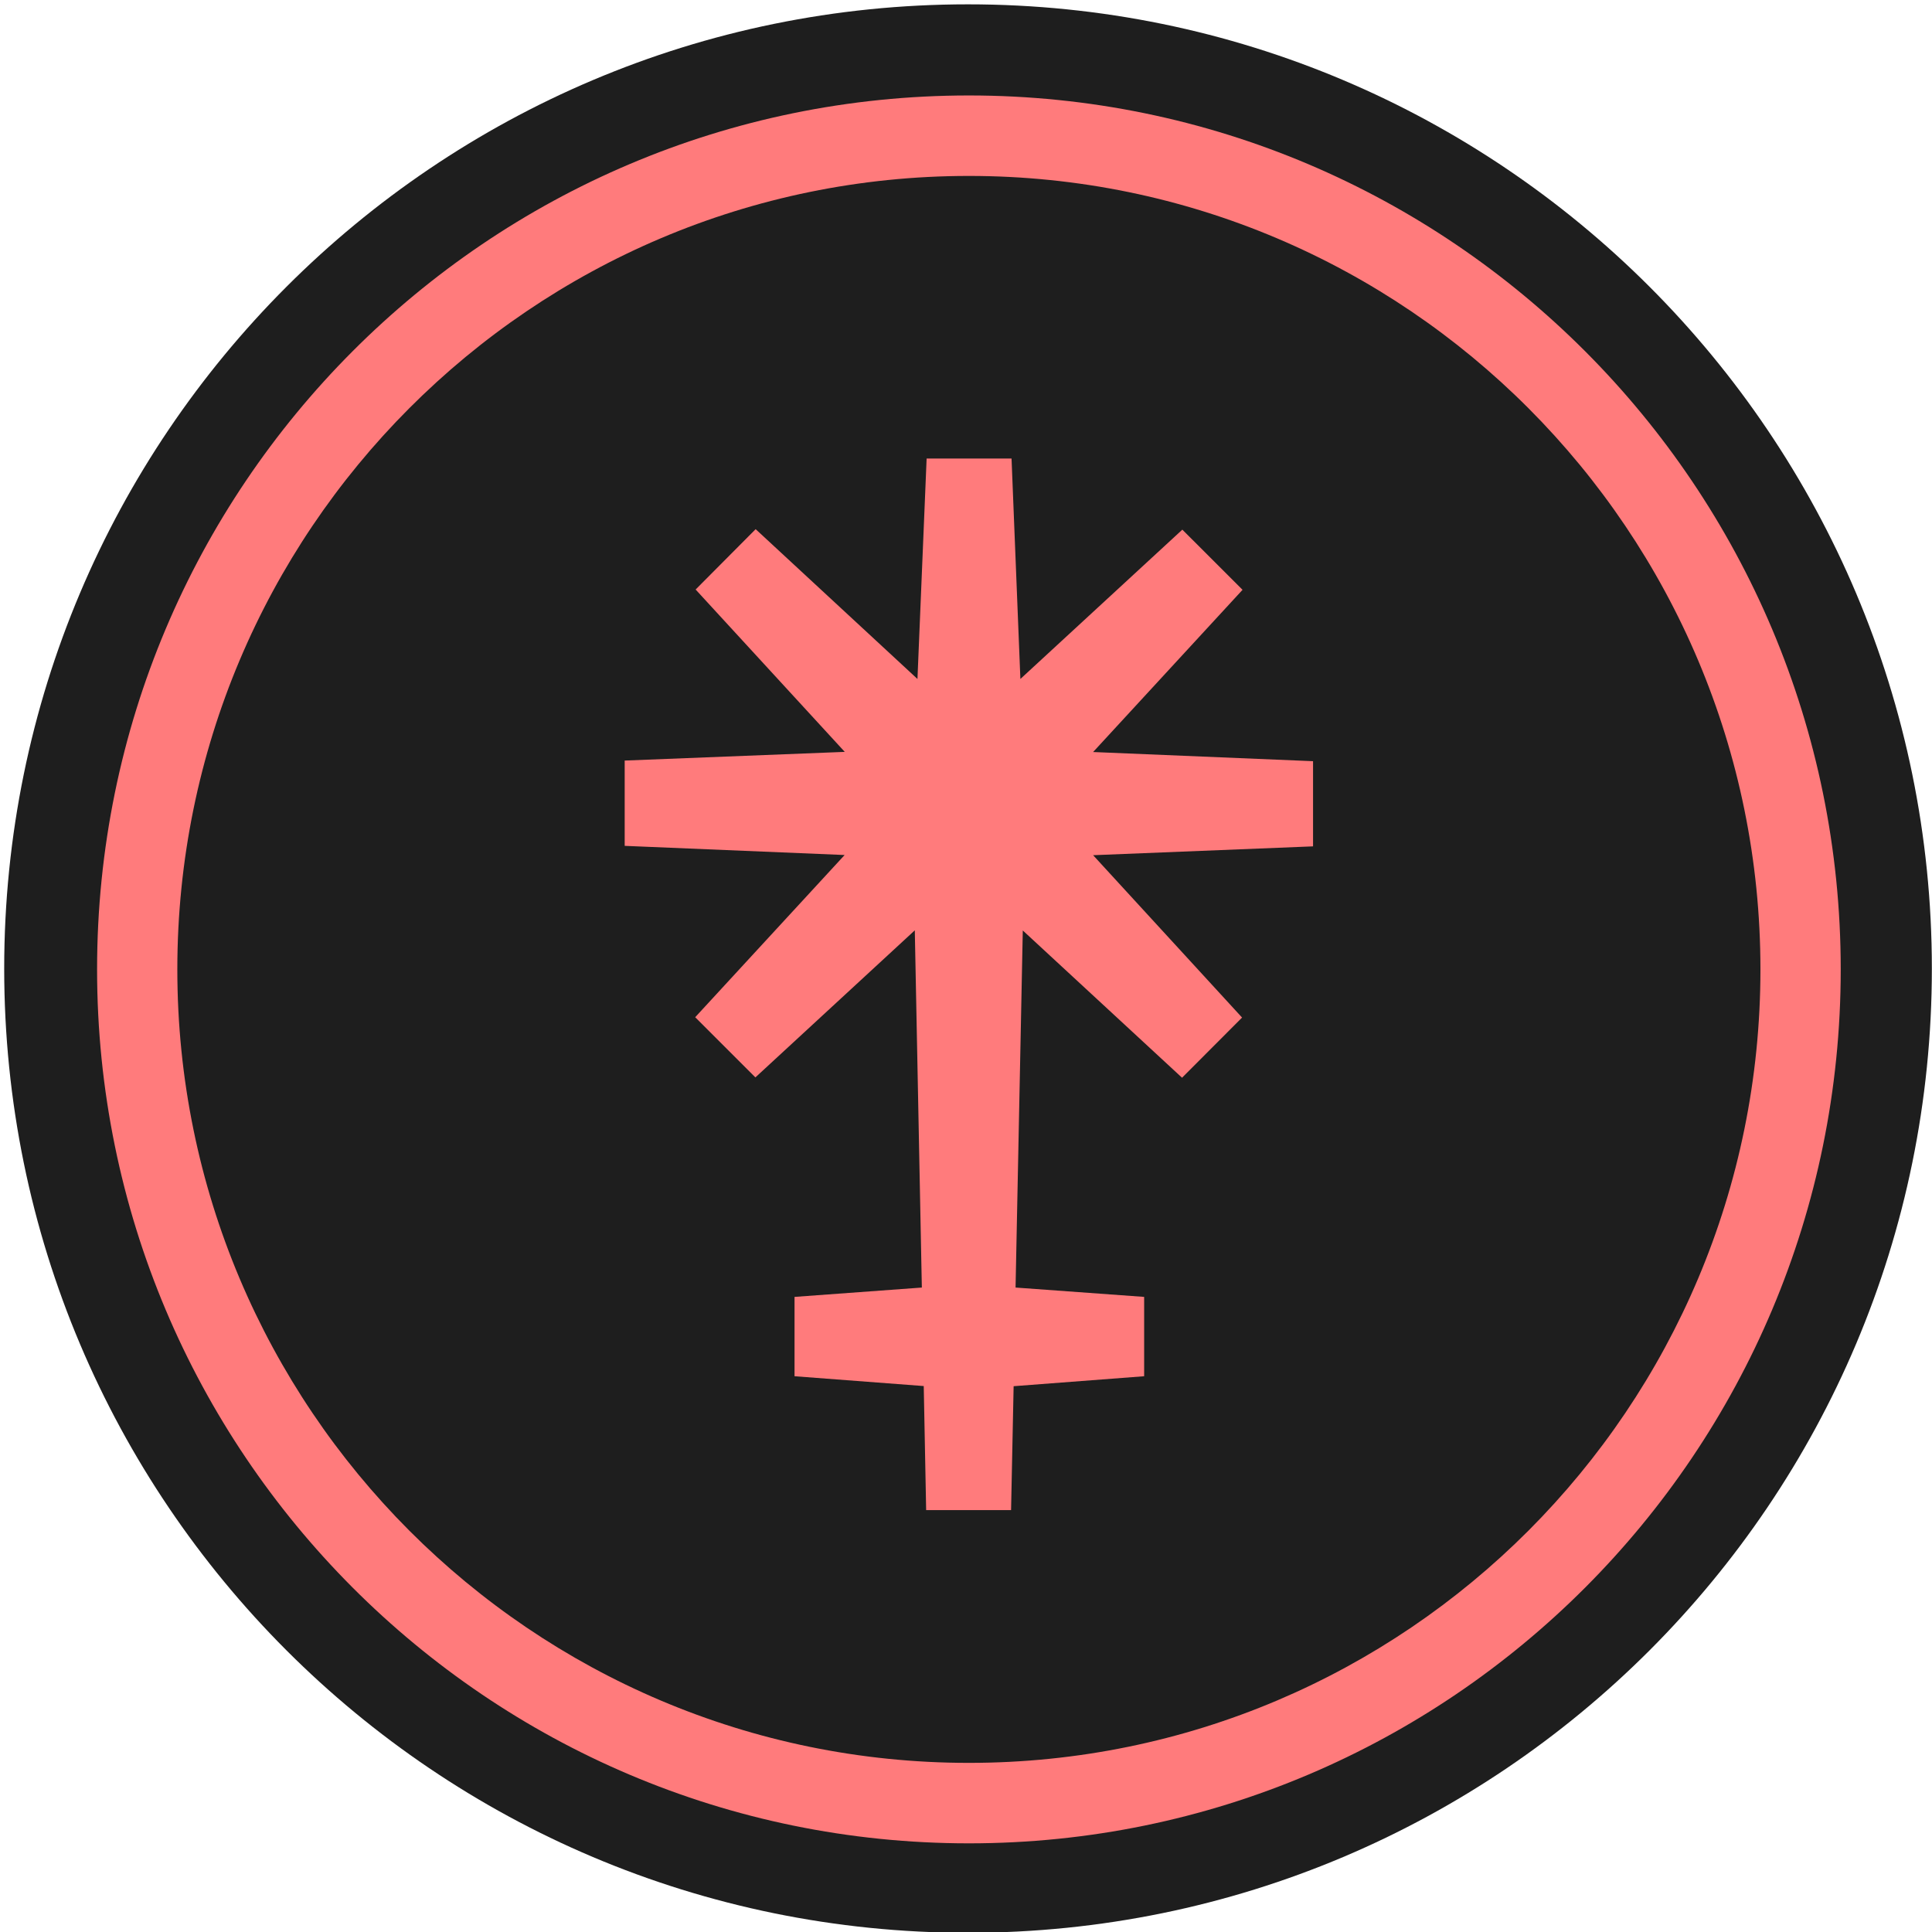
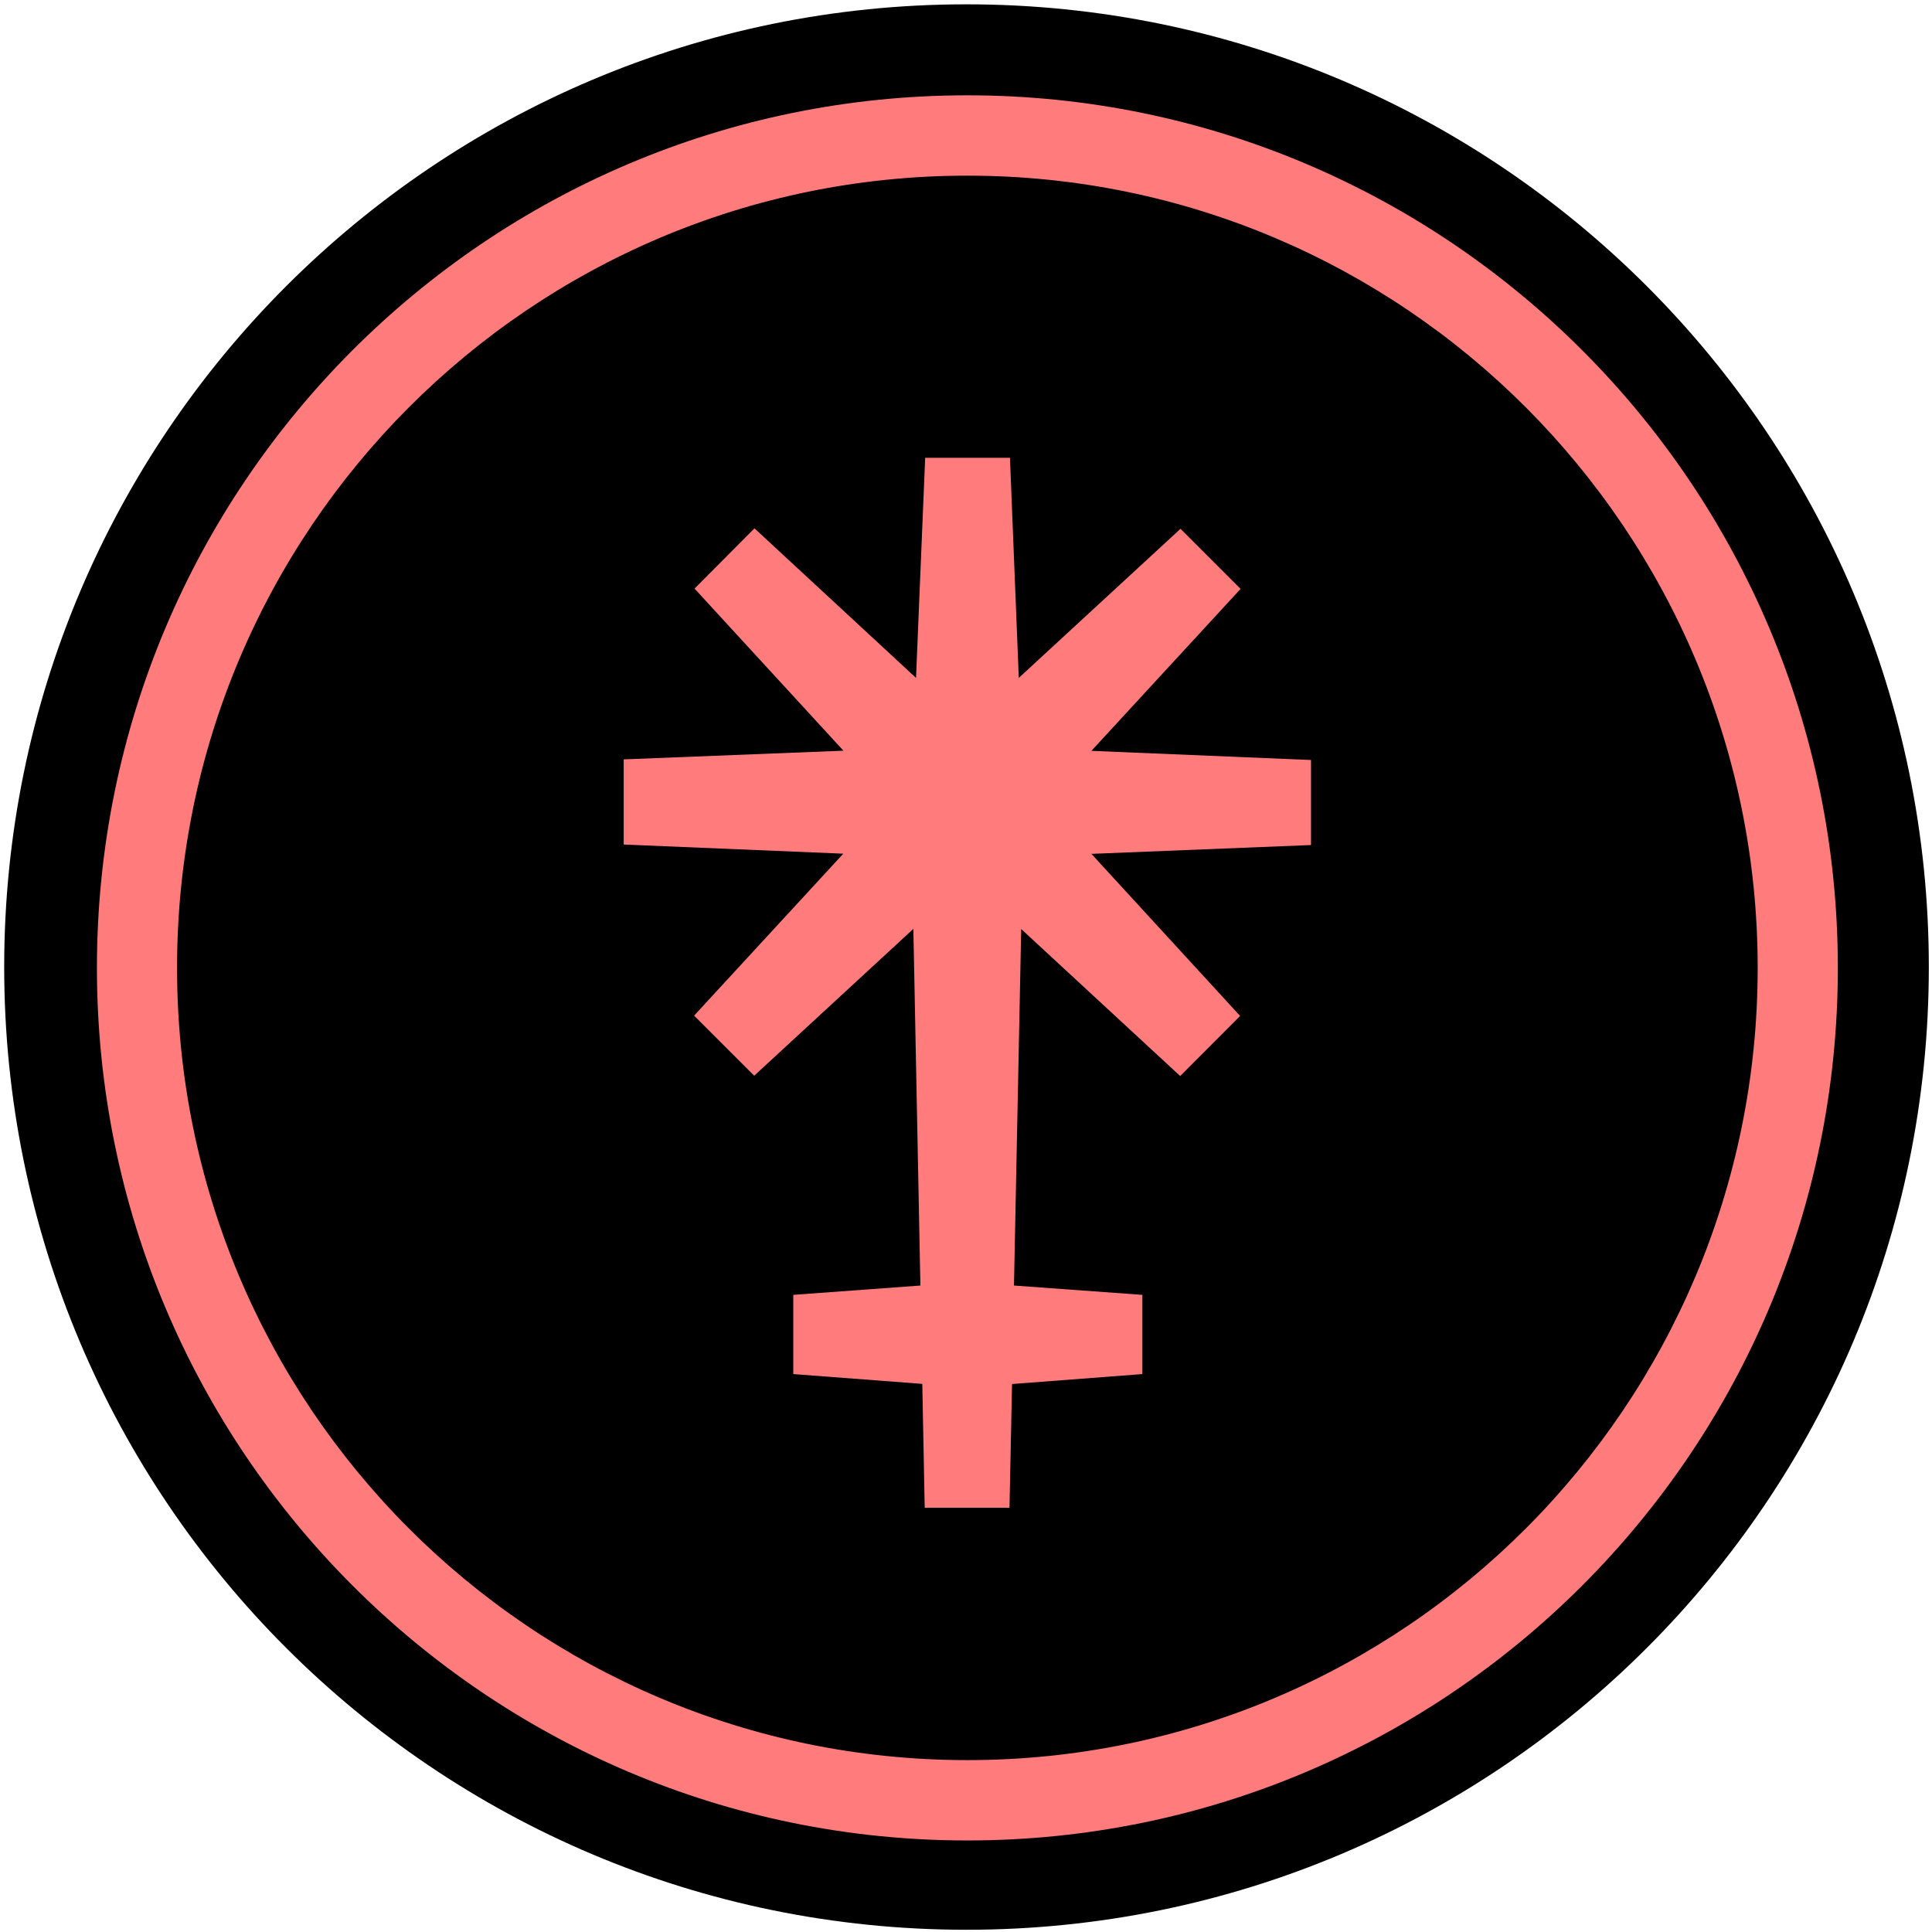
- <svg xmlns="http://www.w3.org/2000/svg" id="svg1281" version="1.1" viewBox="0 0 52.917 52.917" height="200" width="200">
-   <defs id="defs1275" />
-   <g transform="translate(0,-244.0833)" id="layer1">
-     <path style="opacity:1;fill:#1e1e1e;fill-opacity:1;fill-rule:nonzero;stroke:none;stroke-width:8.215;stroke-linecap:round;stroke-linejoin:miter;stroke-miterlimit:4;stroke-dasharray:none;stroke-dashoffset:0;stroke-opacity:1;paint-order:stroke fill markers" d="M 52.913,270.612 A 26.399,26.41 0 0 1 26.514,297.022 26.399,26.41 0 0 1 0.115,270.612 26.399,26.41 0 0 1 26.514,244.202 26.399,26.41 0 0 1 52.913,270.612 Z" id="path1845" />
-     <path style="clip-rule:evenodd;fill:#ff7b7c;fill-rule:evenodd;stroke-width:0.543" d="m 26.538,248.902 c -11.972,0 -21.681,9.728 -21.681,21.733 0,12.005 9.708,21.733 21.681,21.733 11.972,0 21.68,-9.727 21.68,-21.733 0,-12.001 -9.708,-21.733 -21.68,-21.733 z M 2.659,270.635 c 0,-13.223 10.693,-23.937 23.879,-23.937 13.186,0 23.879,10.719 23.879,23.937 0,13.223 -10.693,23.937 -23.879,23.937 -13.186,0 -23.879,-10.714 -23.879,-23.937 z" id="path1828" />
-     <path style="clip-rule:evenodd;fill:#ff7b7c;fill-rule:evenodd;stroke-width:0.543" d="m 35.964,264.932 -6.024,-0.251 4.093,-4.443 -1.649,-1.648 -4.436,4.09 -0.242,-6.038 h -2.326 l -0.251,6.038 -4.432,-4.103 -1.644,1.653 4.085,4.447 -6.028,0.238 v 2.336 l 6.024,0.251 -4.093,4.443 1.649,1.648 4.366,-4.028 0.193,9.784 -3.487,0.256 v 2.173 l 3.539,0.269 0.066,3.398 h 2.326 l 0.07,-3.394 3.575,-0.273 v -2.173 l -3.522,-0.256 0.198,-9.78 4.362,4.033 1.644,-1.648 -4.08,-4.447 6.024,-0.242 z" id="path1830" />
+ <svg xmlns="http://www.w3.org/2000/svg" viewBox="0 0 53 53" height="200" width="200">
+   <g transform="translate(0,-244.0833)">
+     <path fill="#000" d="M 52.913,270.612 A 26.399,26.41 0 0 1 26.514,297.022 26.399,26.41 0 0 1 0.115,270.612 26.399,26.41 0 0 1 26.514,244.202 26.399,26.41 0 0 1 52.913,270.612 Z" />
+     <path fill="#ff7b7c" d="m 26.538,248.902 c -11.972,0 -21.681,9.728 -21.681,21.733 0,12.005 9.708,21.733 21.681,21.733 11.972,0 21.68,-9.727 21.68,-21.733 0,-12.001 -9.708,-21.733 -21.68,-21.733 z M 2.659,270.635 c 0,-13.223 10.693,-23.937 23.879,-23.937 13.186,0 23.879,10.719 23.879,23.937 0,13.223 -10.693,23.937 -23.879,23.937 -13.186,0 -23.879,-10.714 -23.879,-23.937 z" />
+     <path fill="#ff7b7c" d="m 35.964,264.932 -6.024,-0.251 4.093,-4.443 -1.649,-1.648 -4.436,4.09 -0.242,-6.038 h -2.326 l -0.251,6.038 -4.432,-4.103 -1.644,1.653 4.085,4.447 -6.028,0.238 v 2.336 l 6.024,0.251 -4.093,4.443 1.649,1.648 4.366,-4.028 0.193,9.784 -3.487,0.256 v 2.173 l 3.539,0.269 0.066,3.398 h 2.326 l 0.07,-3.394 3.575,-0.273 v -2.173 l -3.522,-0.256 0.198,-9.78 4.362,4.033 1.644,-1.648 -4.08,-4.447 6.024,-0.242 z" />
  </g>
</svg>
